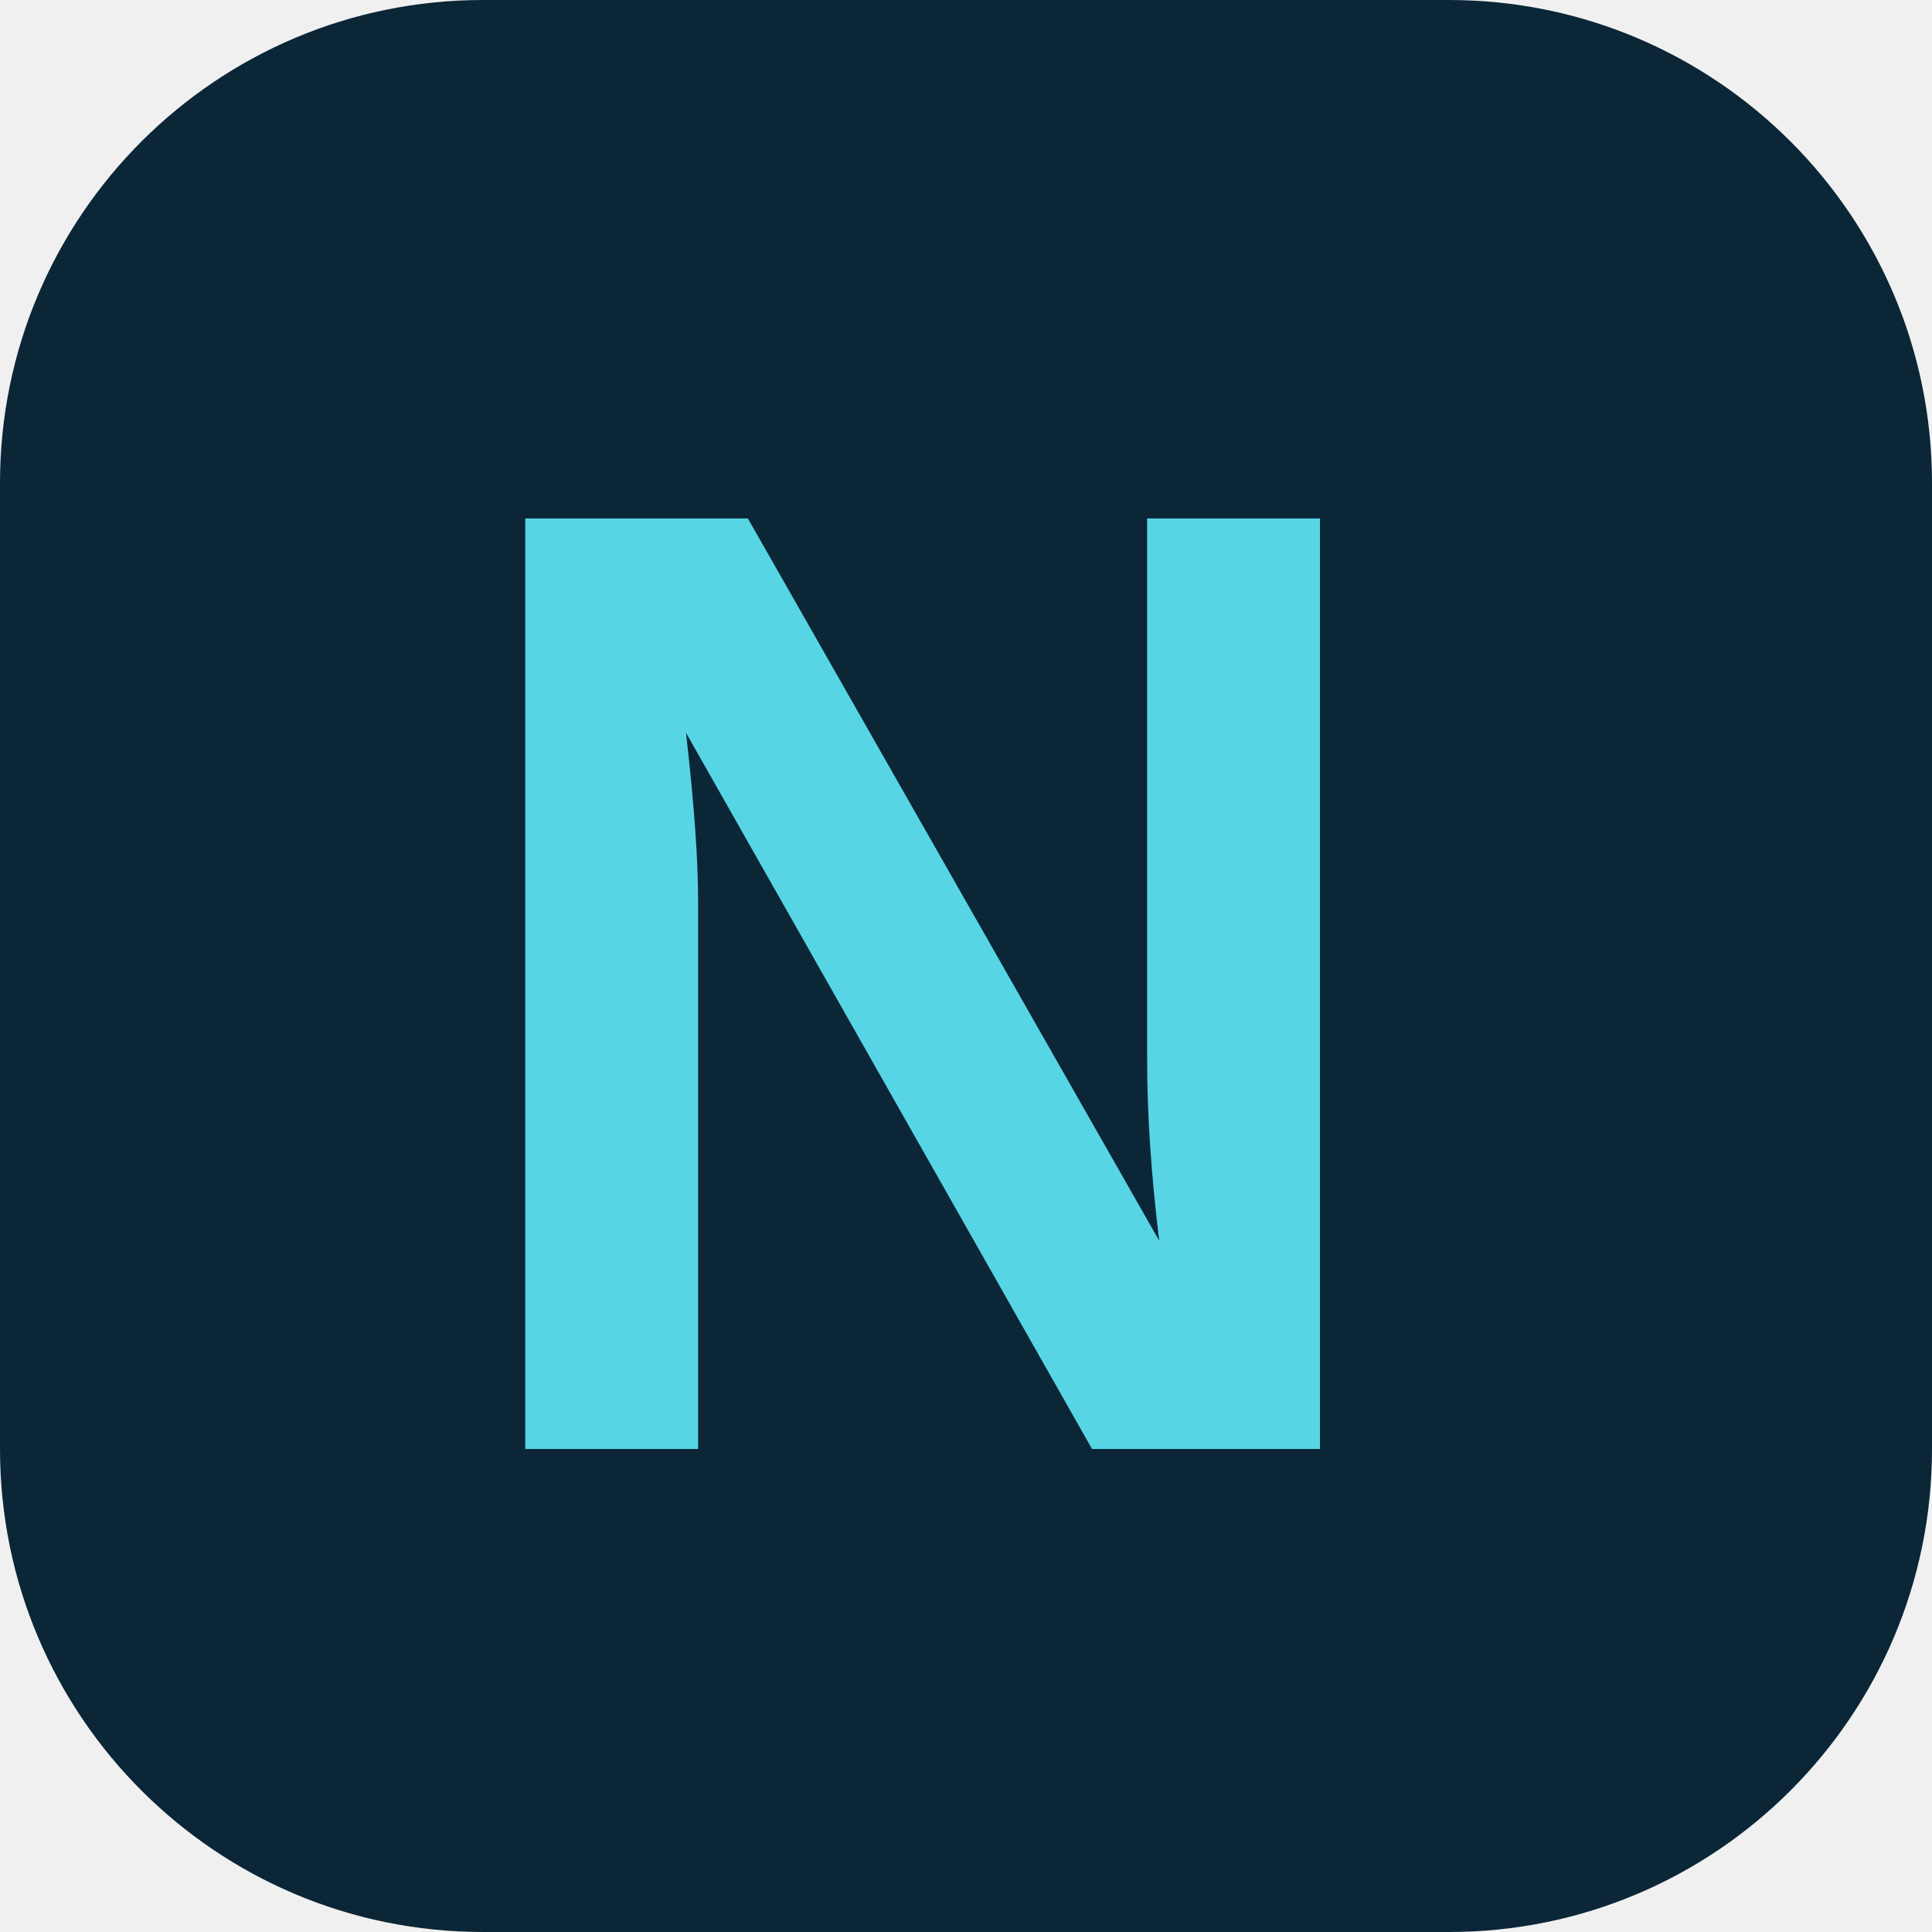
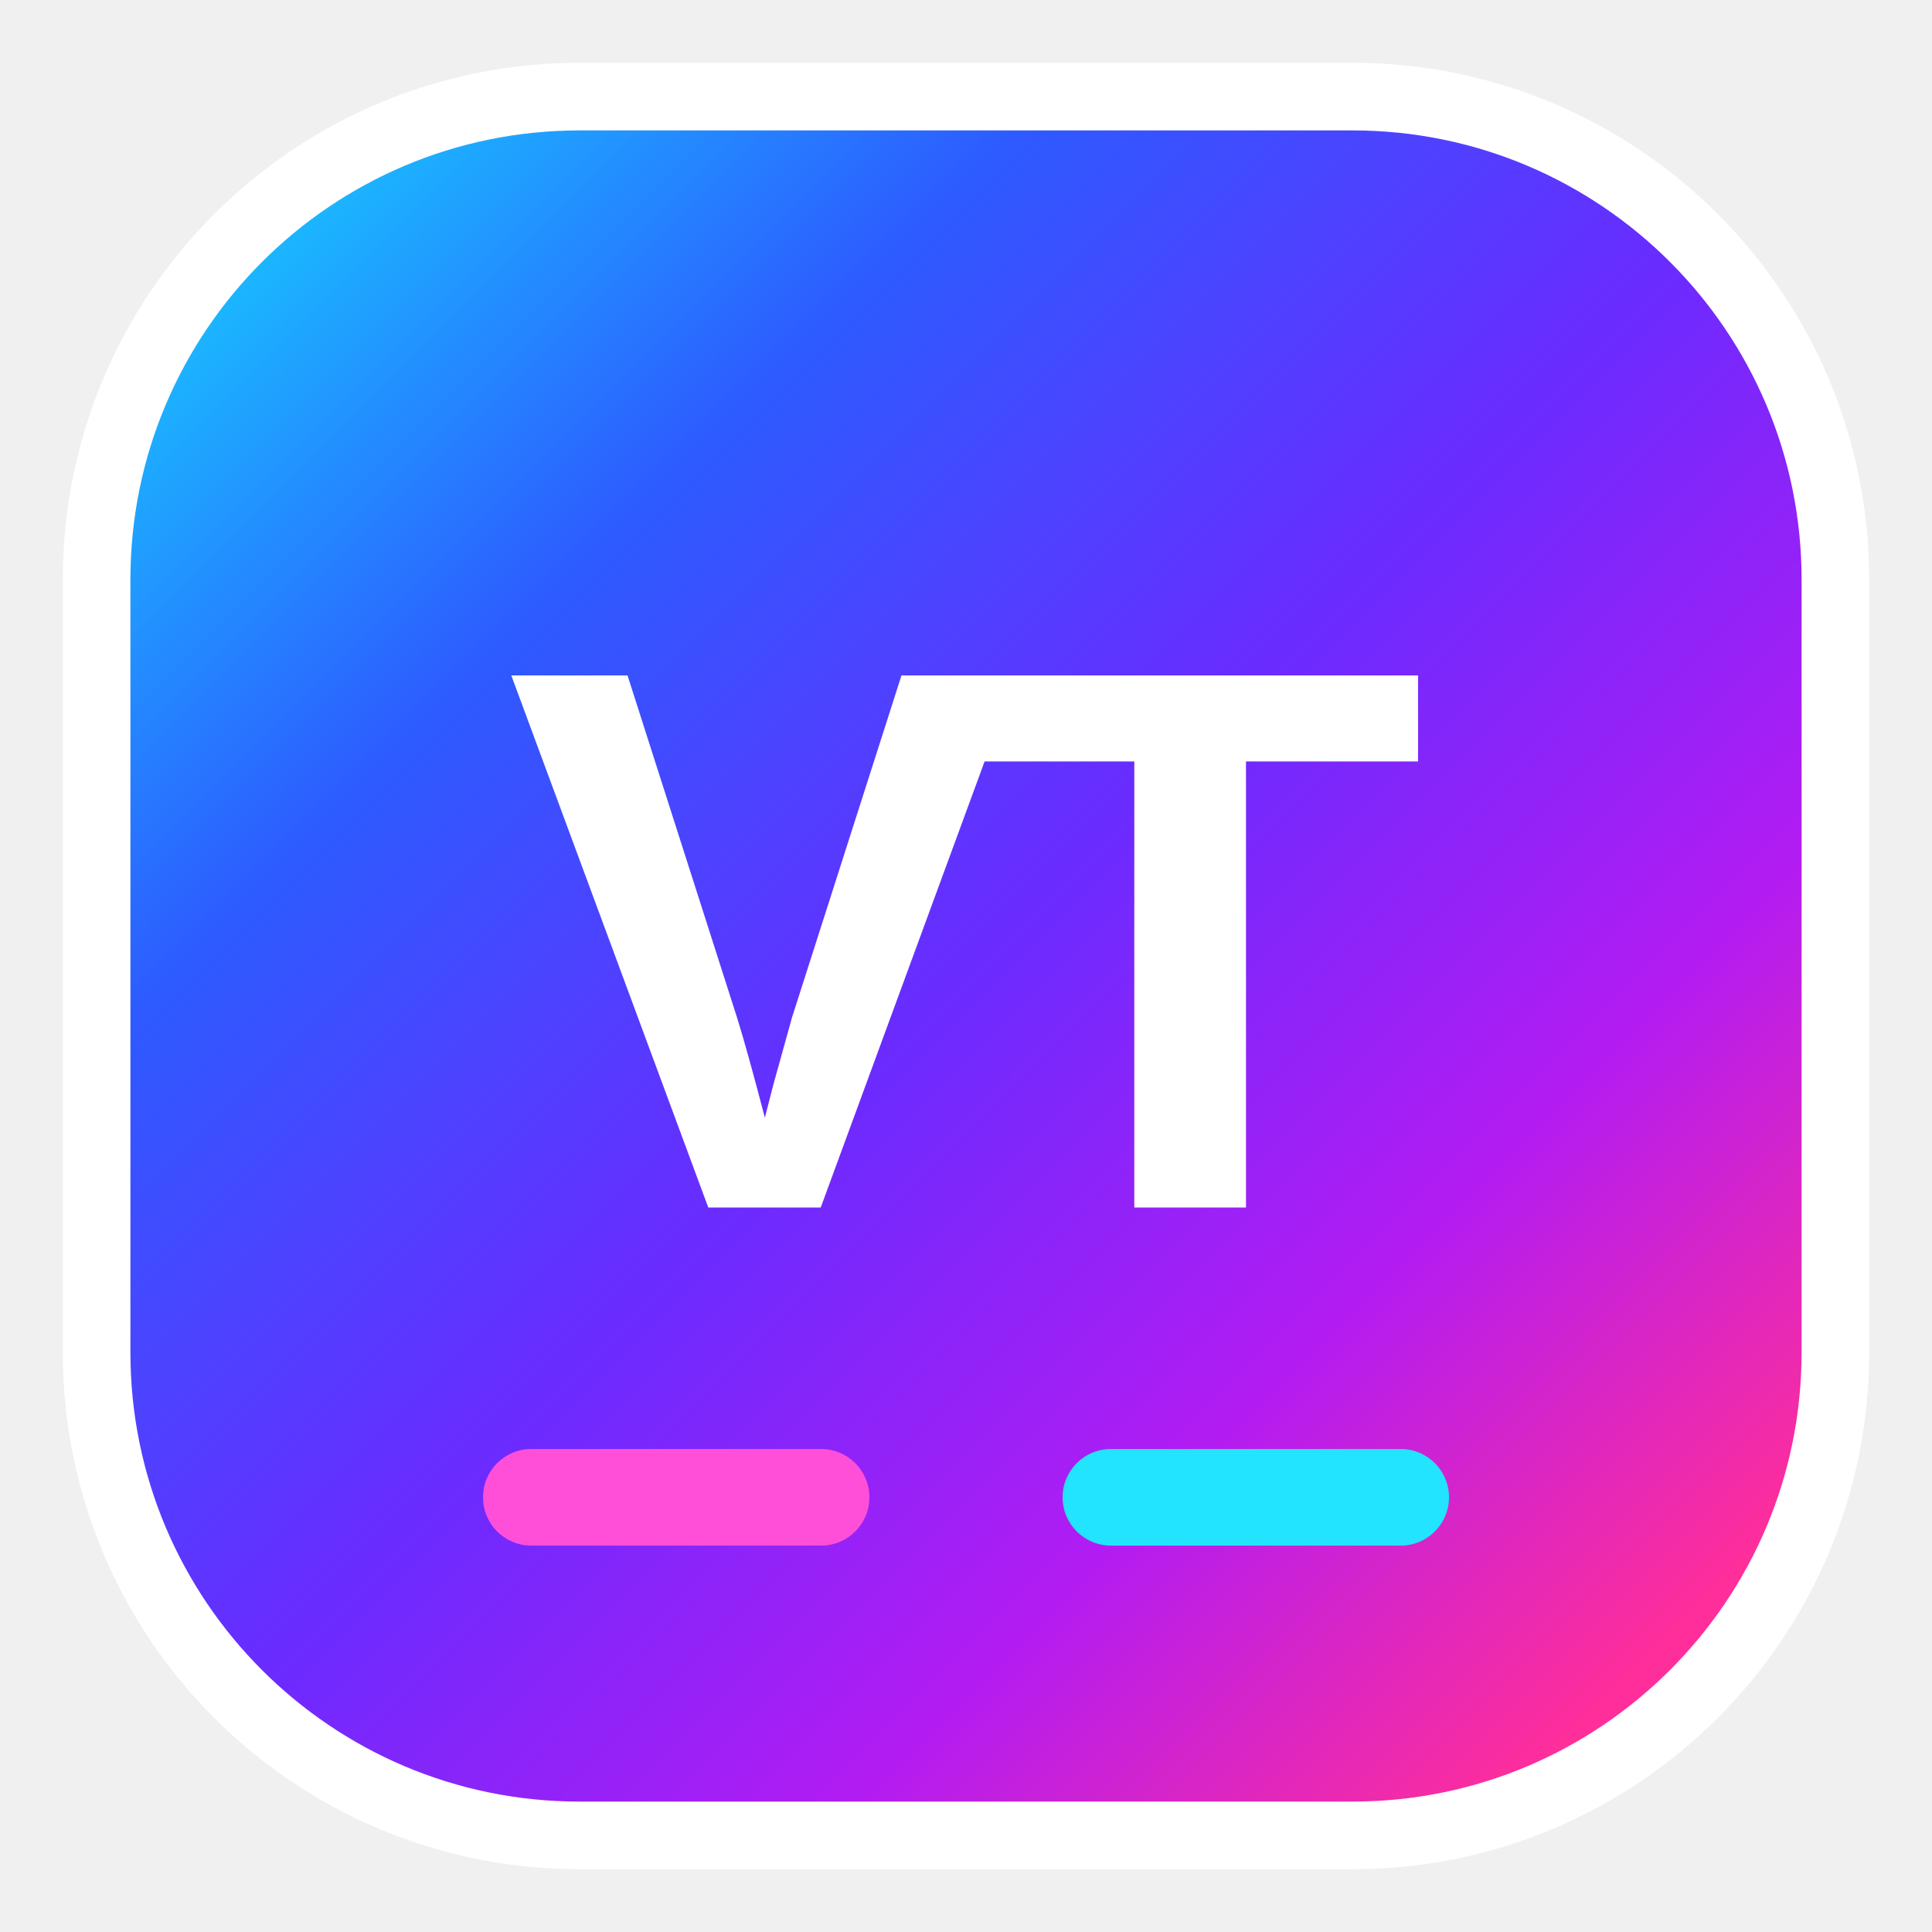
- <svg xmlns="http://www.w3.org/2000/svg" viewBox="0 0 40 40">
-   <rect width="40" height="40" rx="10" fill="#0b2637" />
-   <text x="9" y="30" font-family="Arial" font-weight="bold" font-size="28" fill="#57d5e5">N</text>
+ <svg xmlns="http://www.w3.org/2000/svg" viewBox="0 0 40 40" role="img" aria-label="Vectta">
+   <defs>
+     <linearGradient id="g" x1="3" y1="3" x2="37" y2="37" gradientUnits="userSpaceOnUse">
+       <stop offset="0" stop-color="#14D8FF" />
+       <stop offset=".26" stop-color="#2D5BFF" />
+       <stop offset=".5" stop-color="#6A2BFF" />
+       <stop offset=".72" stop-color="#B21CF2" />
+       <stop offset=".92" stop-color="#FF2E9A" />
+     </linearGradient>
+   </defs>
+   <rect x="2" y="2" width="36" height="36" rx="10" fill="url(#g)" stroke="#FFFFFF" stroke-width="1.4" />
+   <text x="20" y="25" text-anchor="middle" font-family="Arial,Helvetica,sans-serif" font-size="16" font-weight="800" letter-spacing="-1.4" fill="#FFFFFF">VT</text>
+   <rect x="10" y="30" width="8" height="2" rx="1" fill="#FF4FD8" />
+   <rect x="22" y="30" width="8" height="2" rx="1" fill="#22E4FF" />
</svg>
